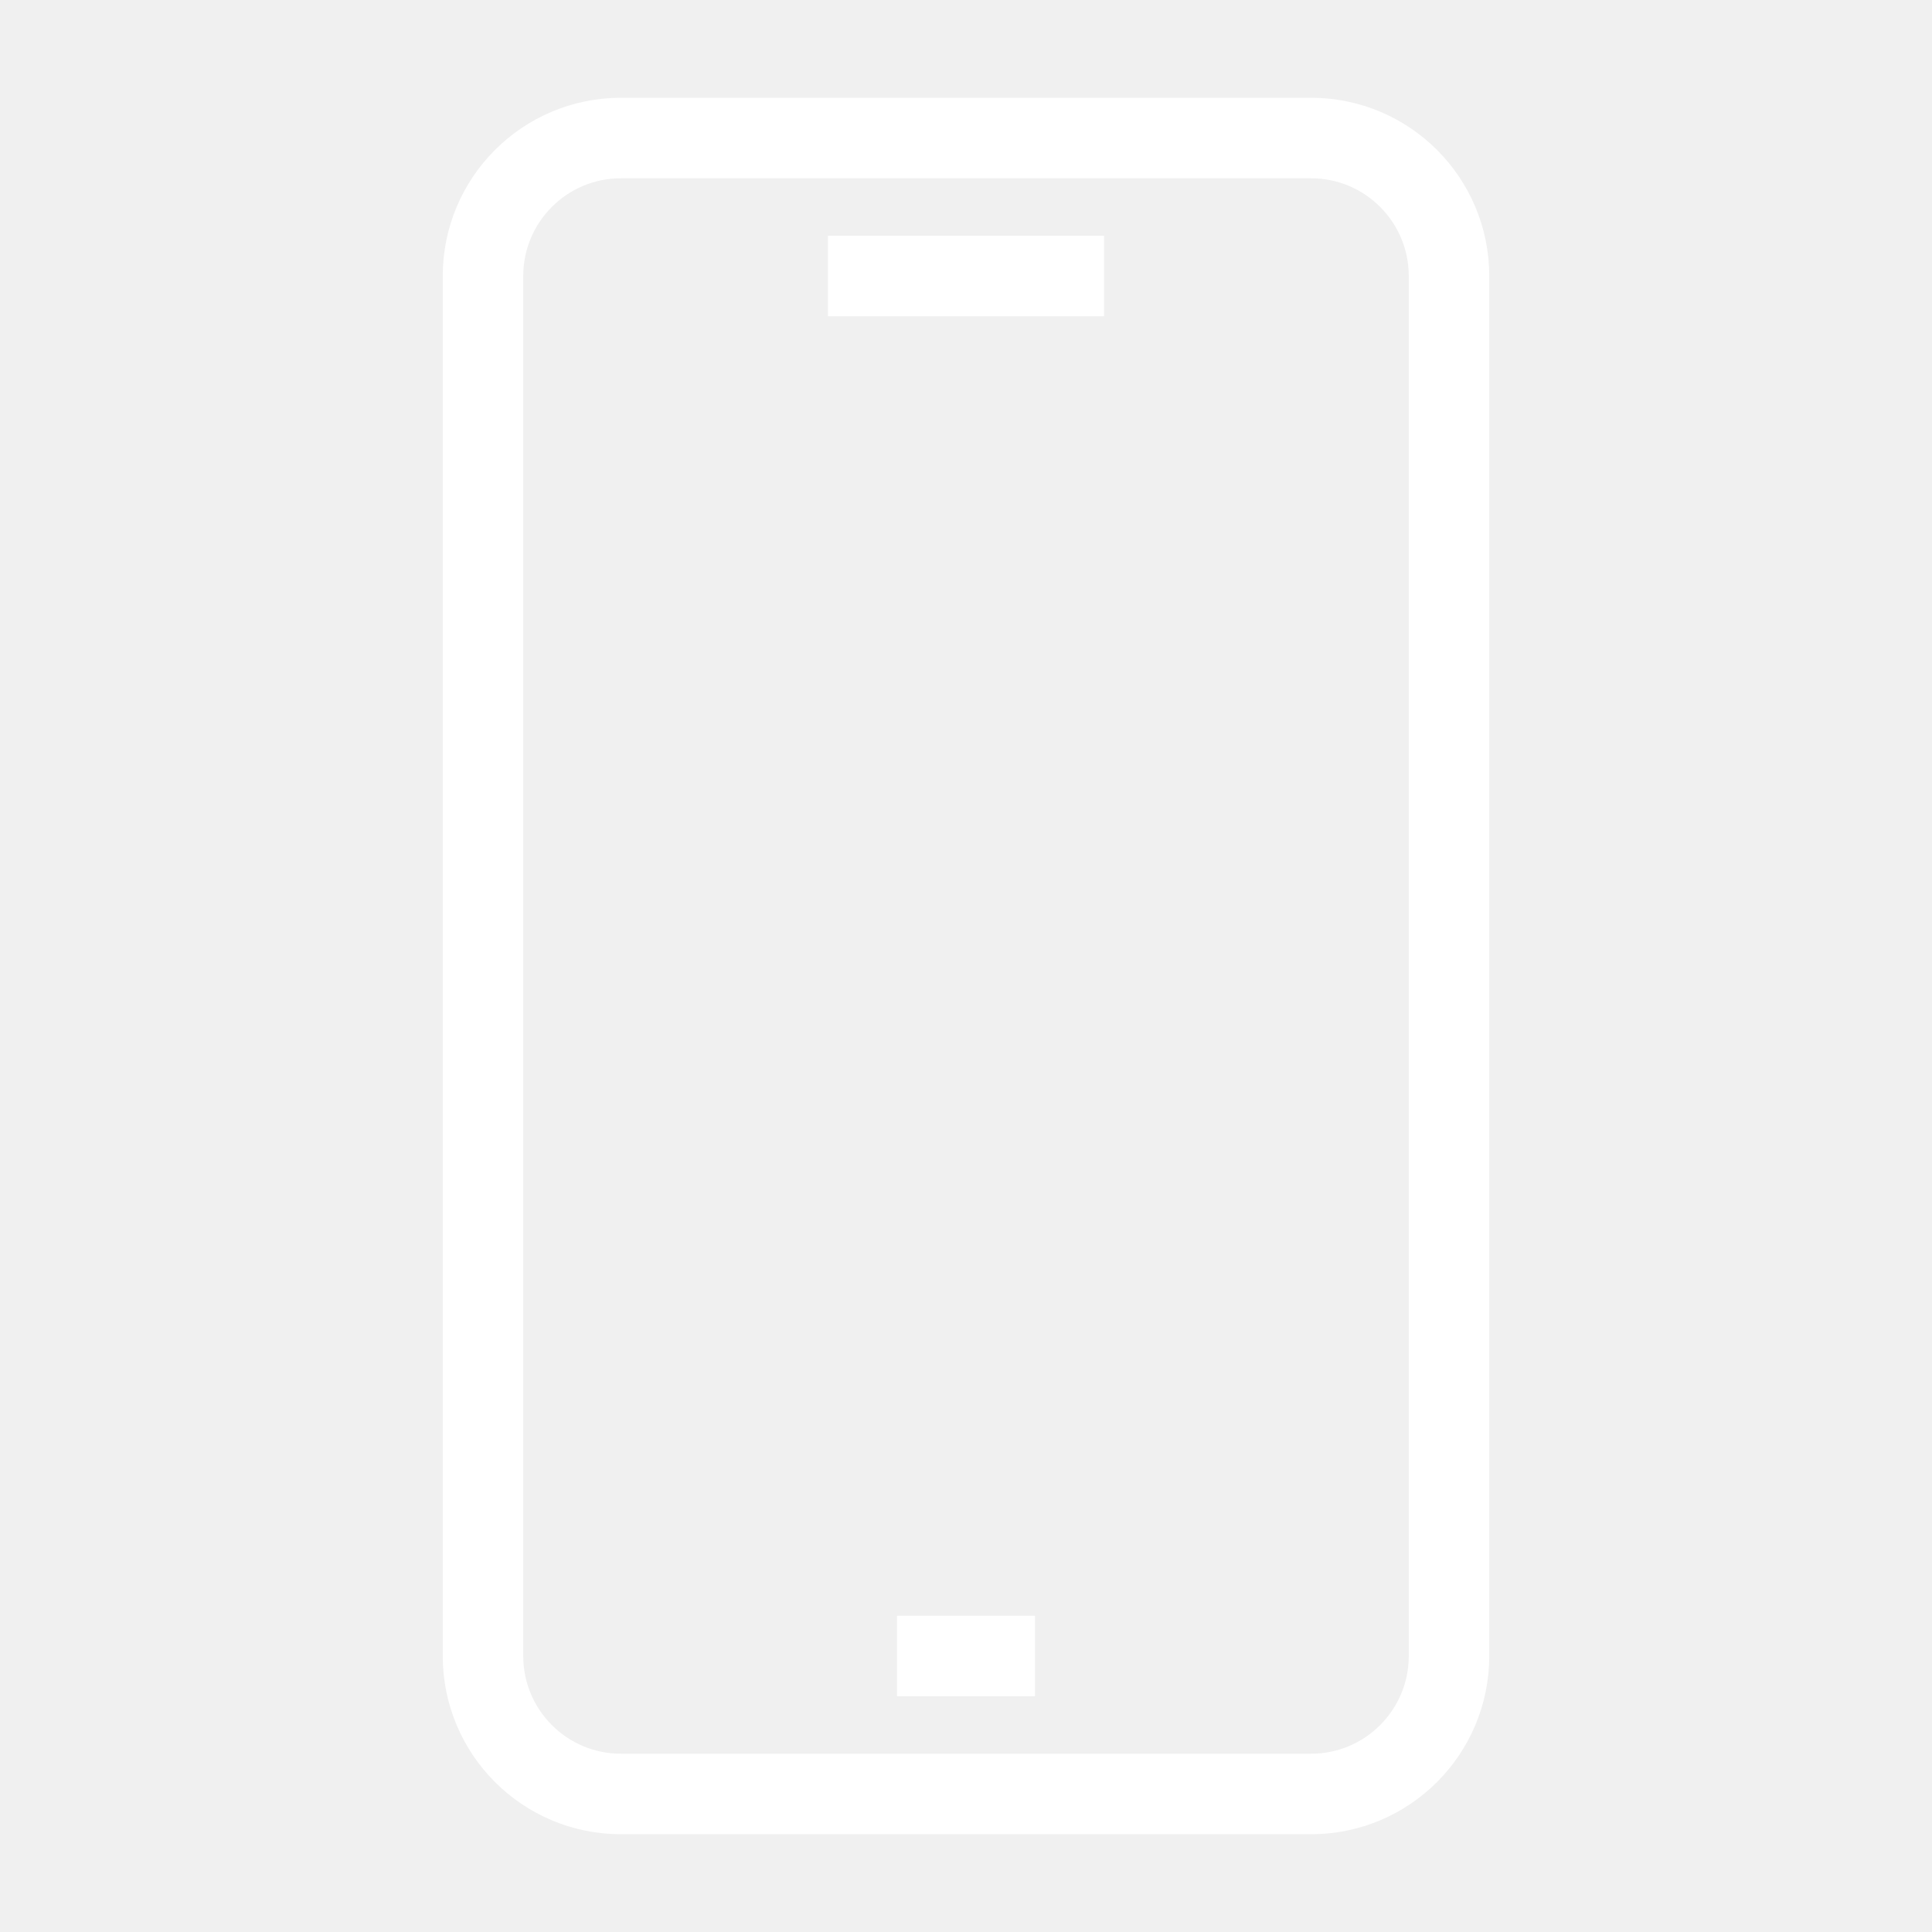
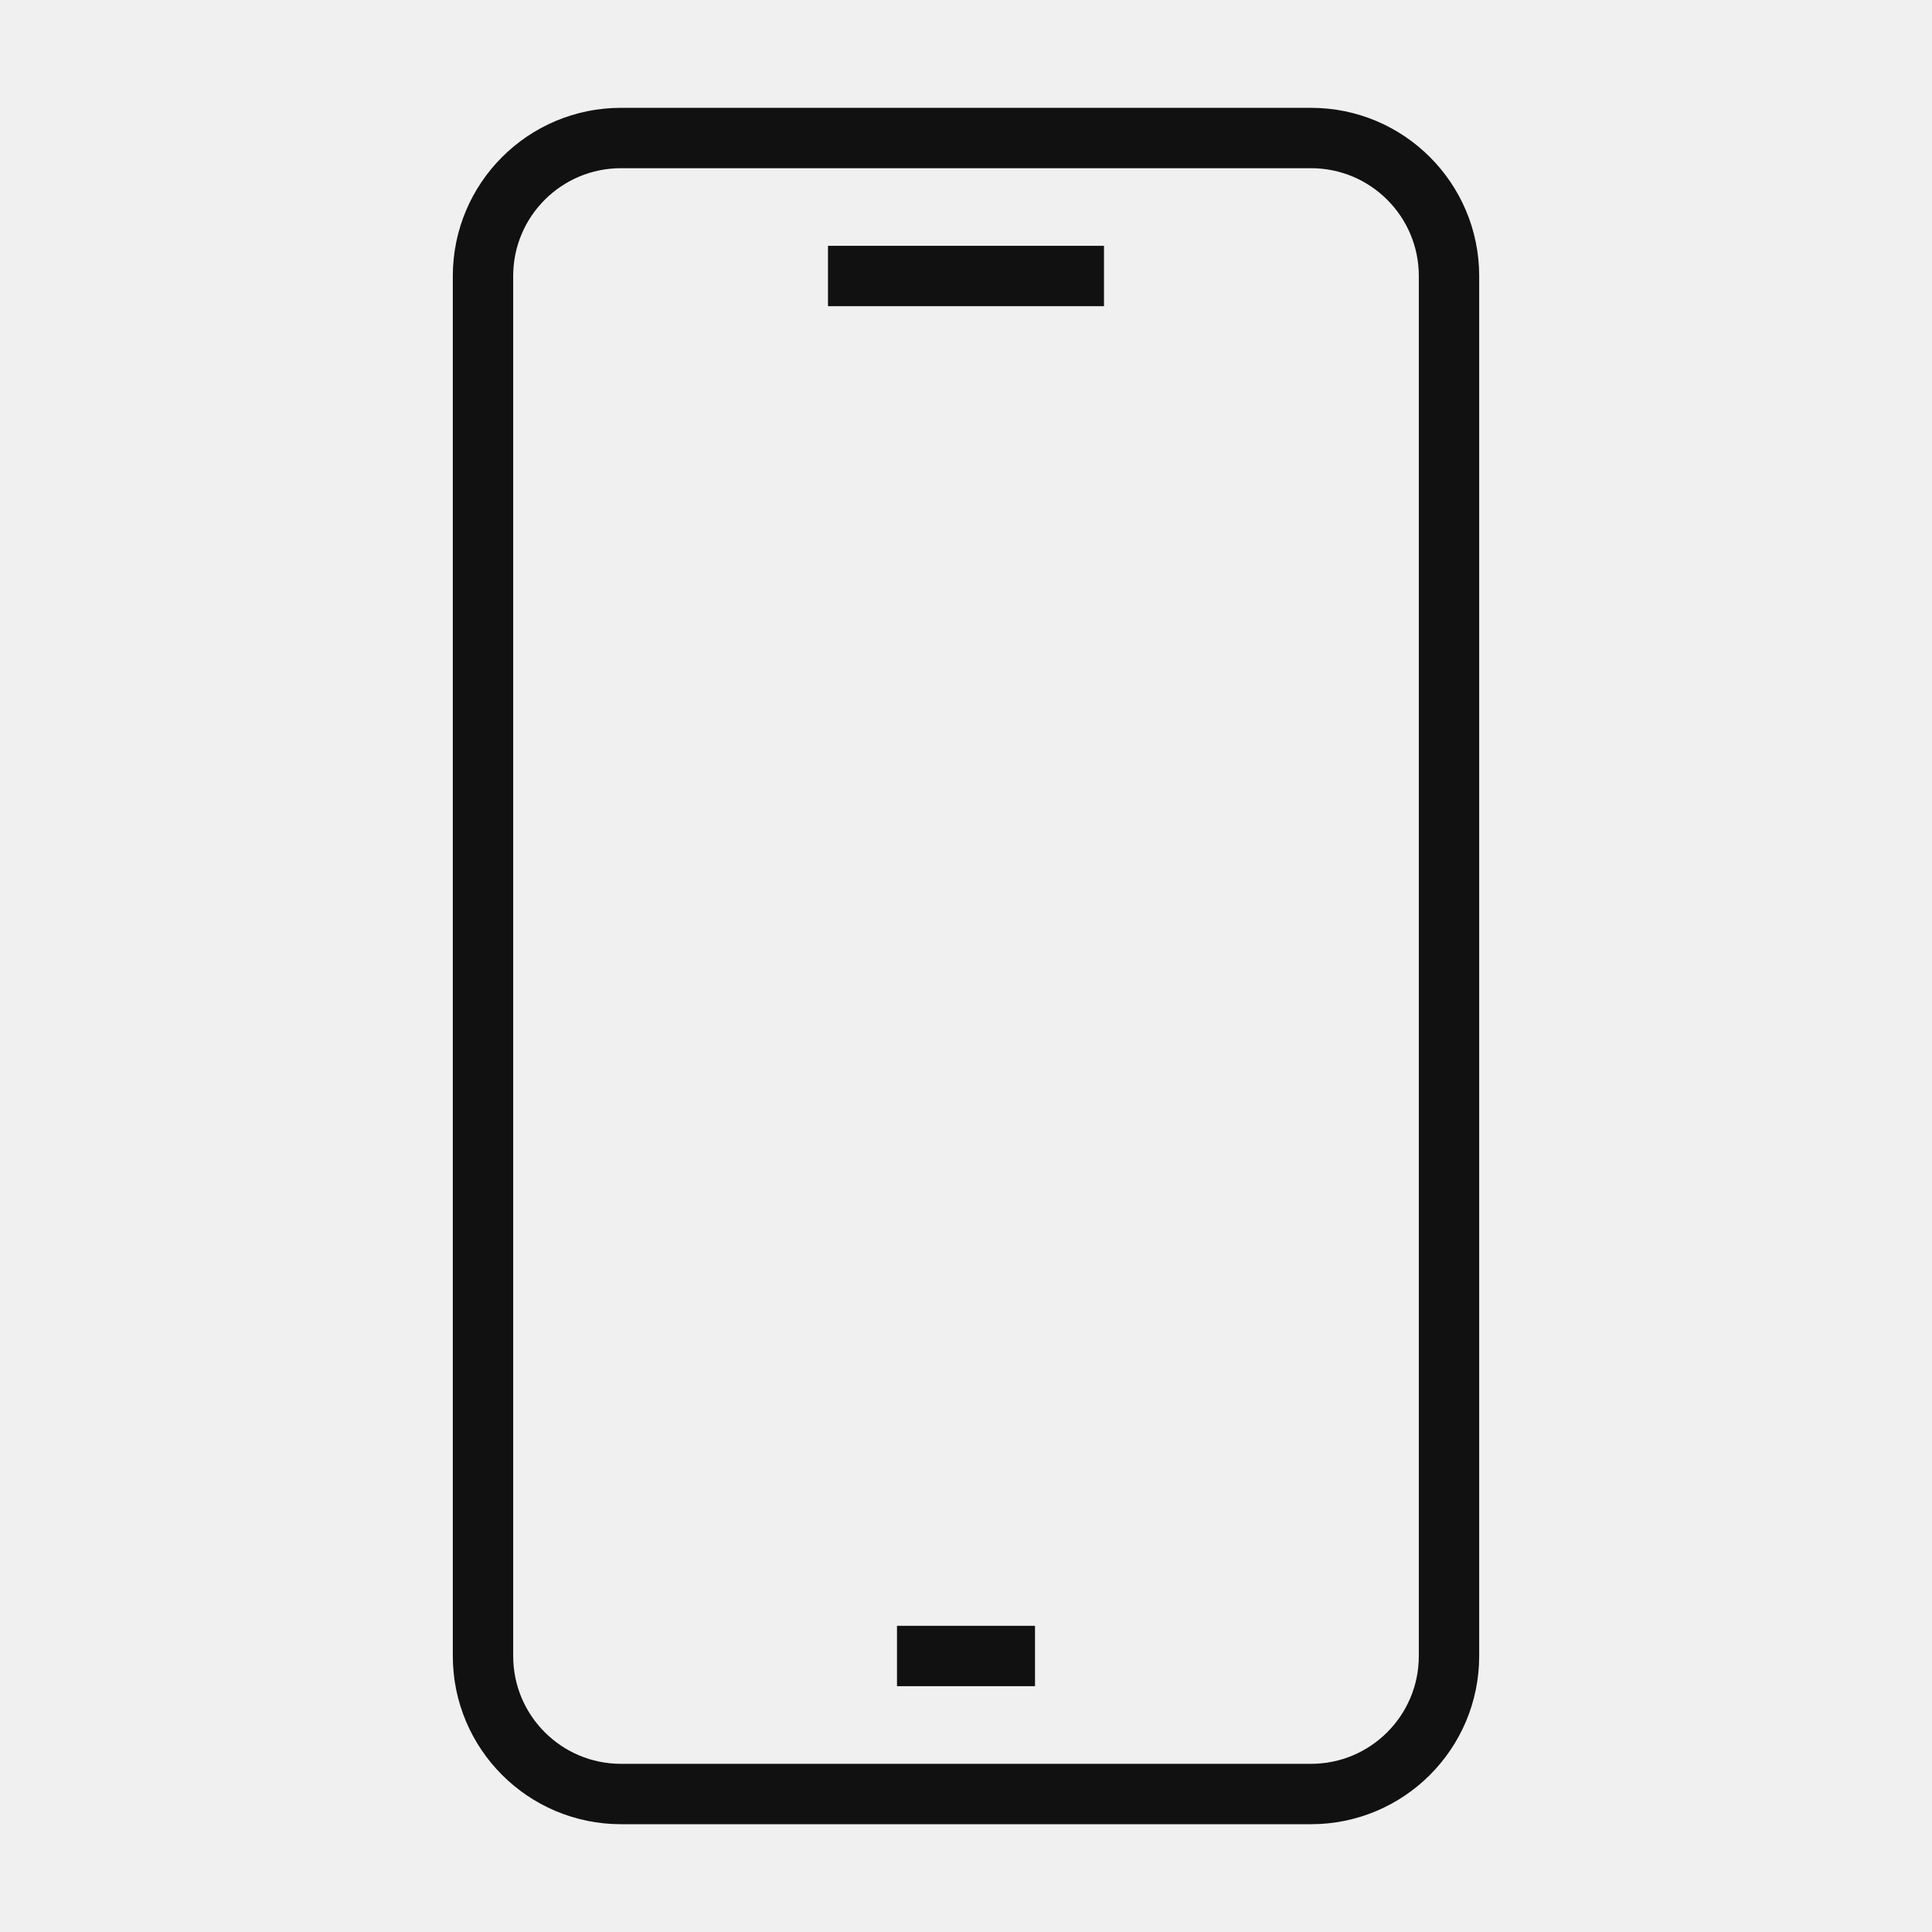
- <svg xmlns="http://www.w3.org/2000/svg" width="48" height="48" viewBox="0 0 48 48" fill="none">
-   <path d="M32.571 3.429H15.429C13.535 3.429 12 4.964 12 6.857V41.143C12 43.036 13.535 44.571 15.429 44.571H32.571C34.465 44.571 36 43.036 36 41.143V6.857C36 4.964 34.465 3.429 32.571 3.429Z" stroke="white" stroke-width="2" stroke-miterlimit="10" />
-   <path d="M20.571 6.857H27.429" stroke="white" stroke-width="2" stroke-miterlimit="10" />
-   <path d="M22.286 41.143H25.714" stroke="white" stroke-width="2" stroke-miterlimit="10" />
+ <svg xmlns="http://www.w3.org/2000/svg" width="64" height="64" viewBox="0 0 64 64" fill="none">
+   <path d="M43.429 4.572H20.571C18.047 4.572 16 6.618 16 9.143V54.857C16 57.382 18.047 59.429 20.571 59.429H43.429C45.953 59.429 48 57.382 48 54.857V9.143C48 6.618 45.953 4.572 43.429 4.572Z" stroke="#111111" stroke-width="2" stroke-miterlimit="10" />
+   <path d="M27.428 9.143H36.571" stroke="#111111" stroke-width="2" stroke-miterlimit="10" />
+   <path d="M29.714 54.857H34.286" stroke="#111111" stroke-width="2" stroke-miterlimit="10" />
</svg>
